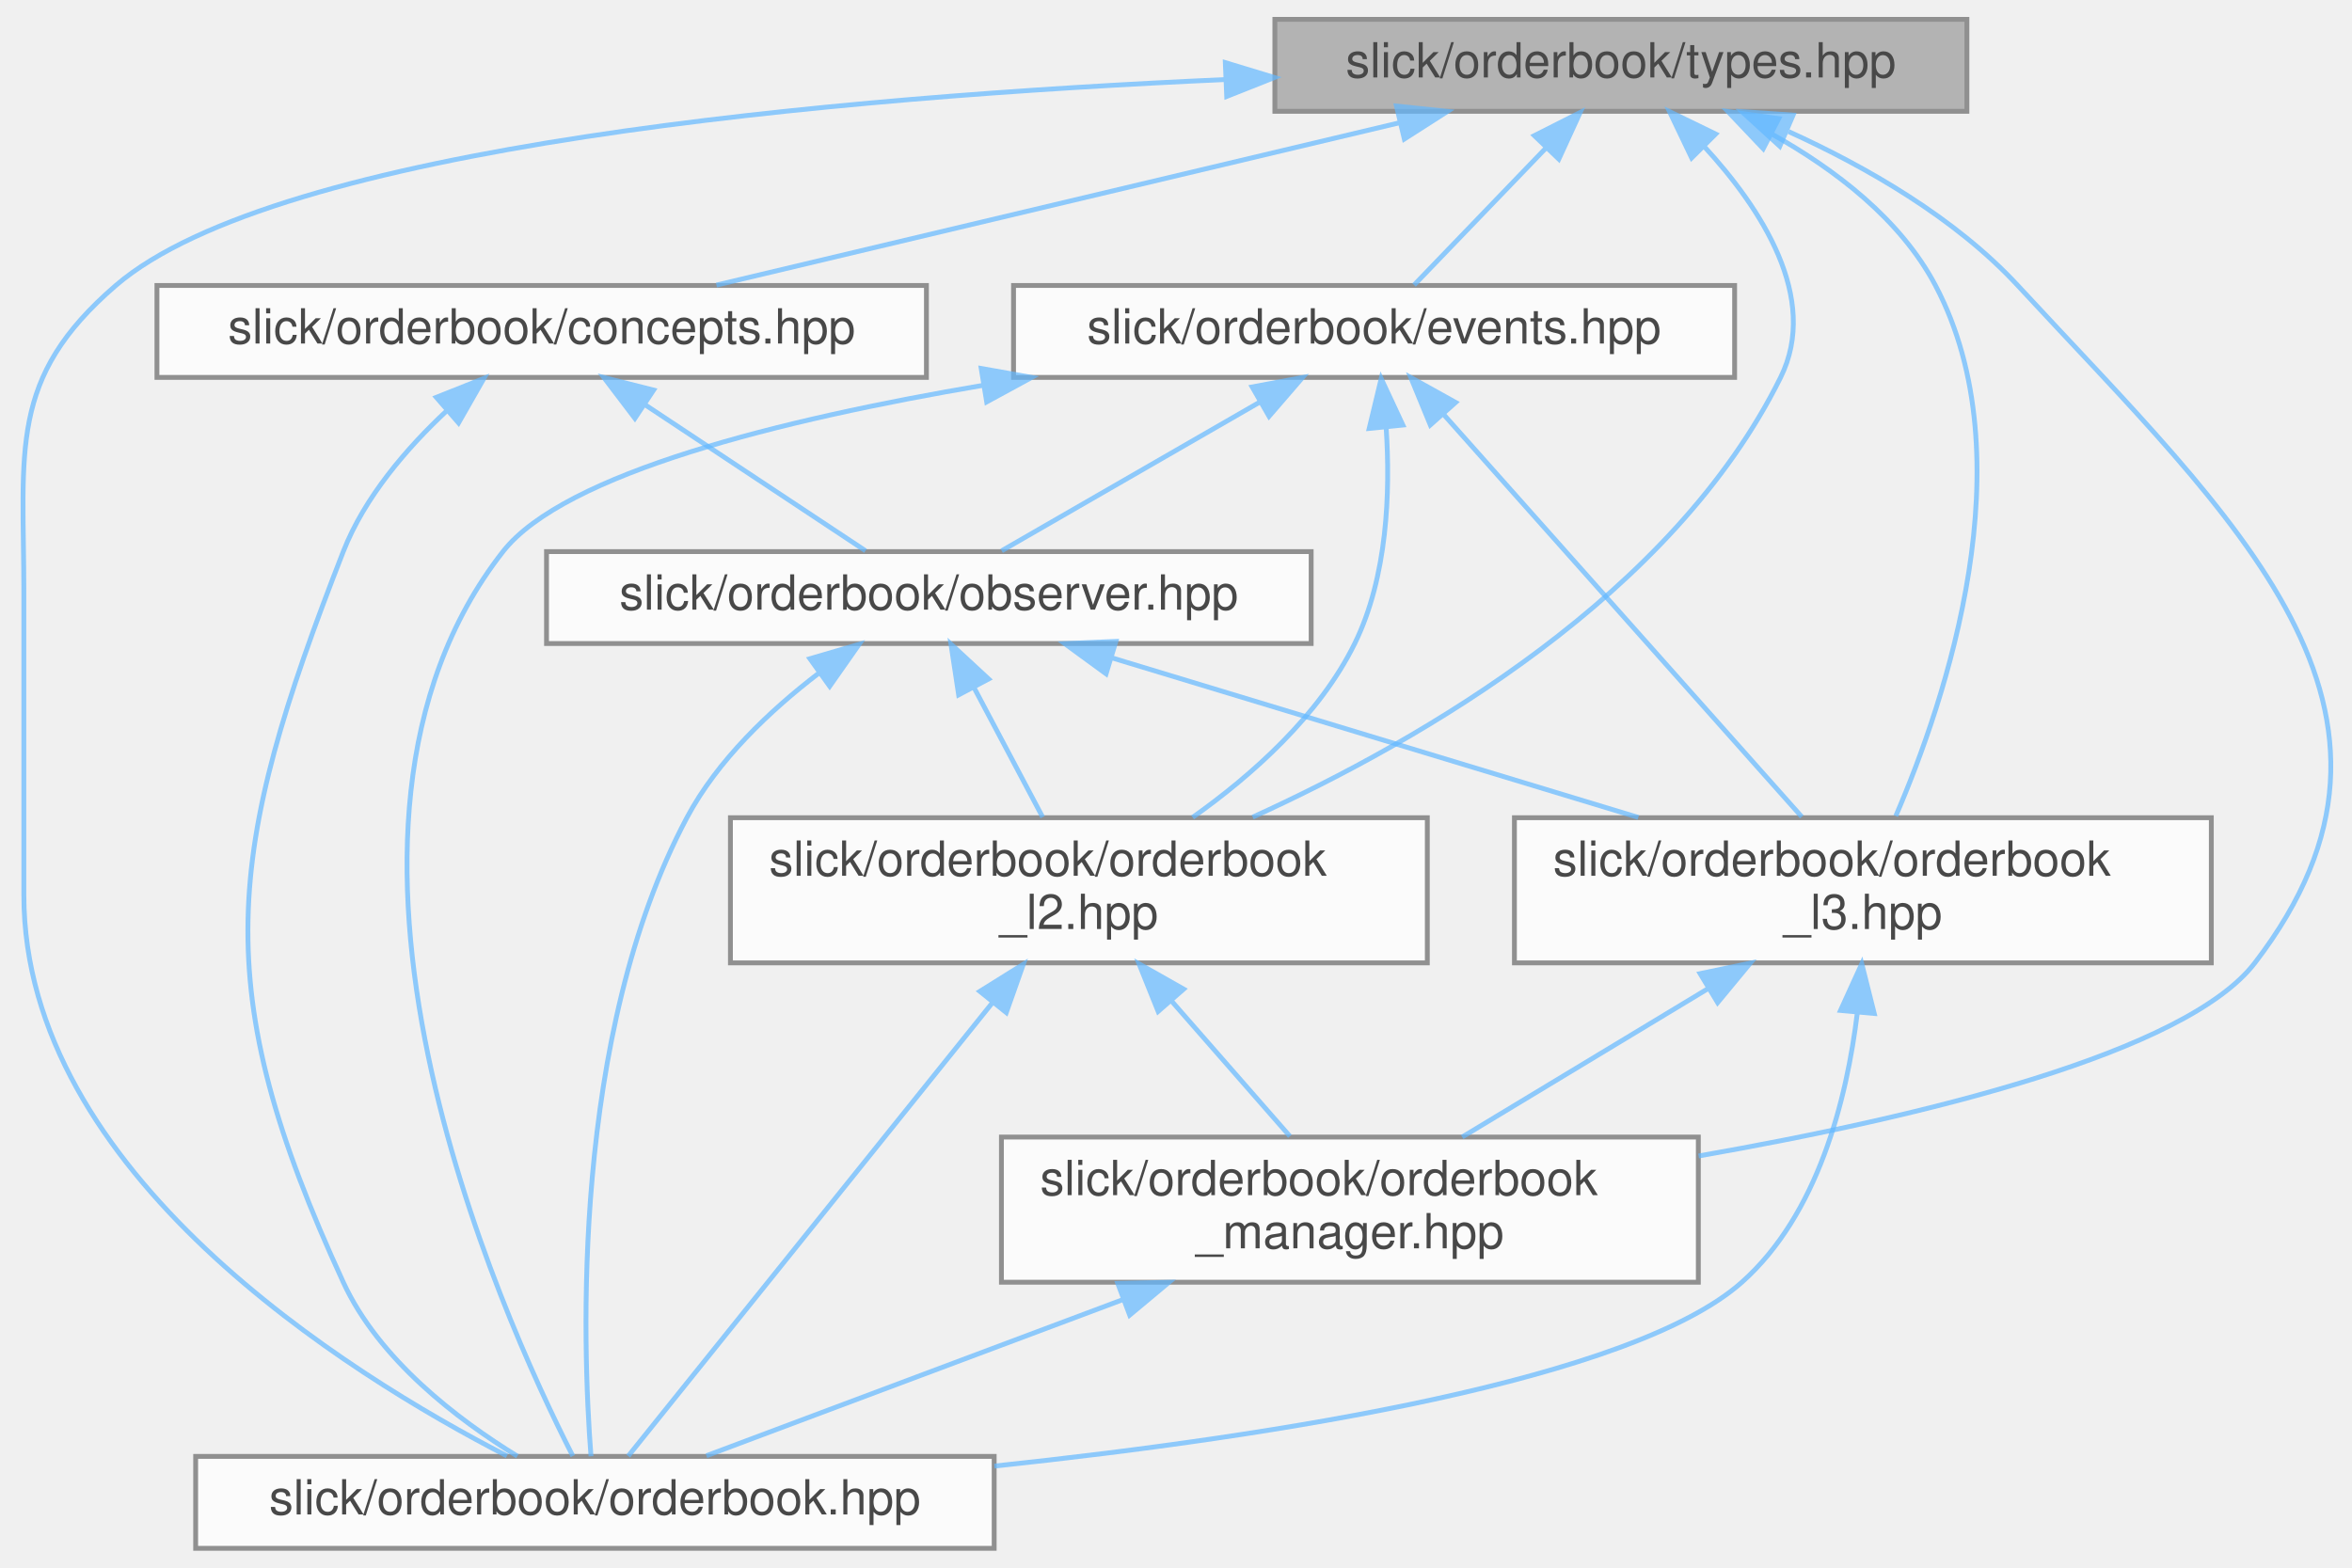
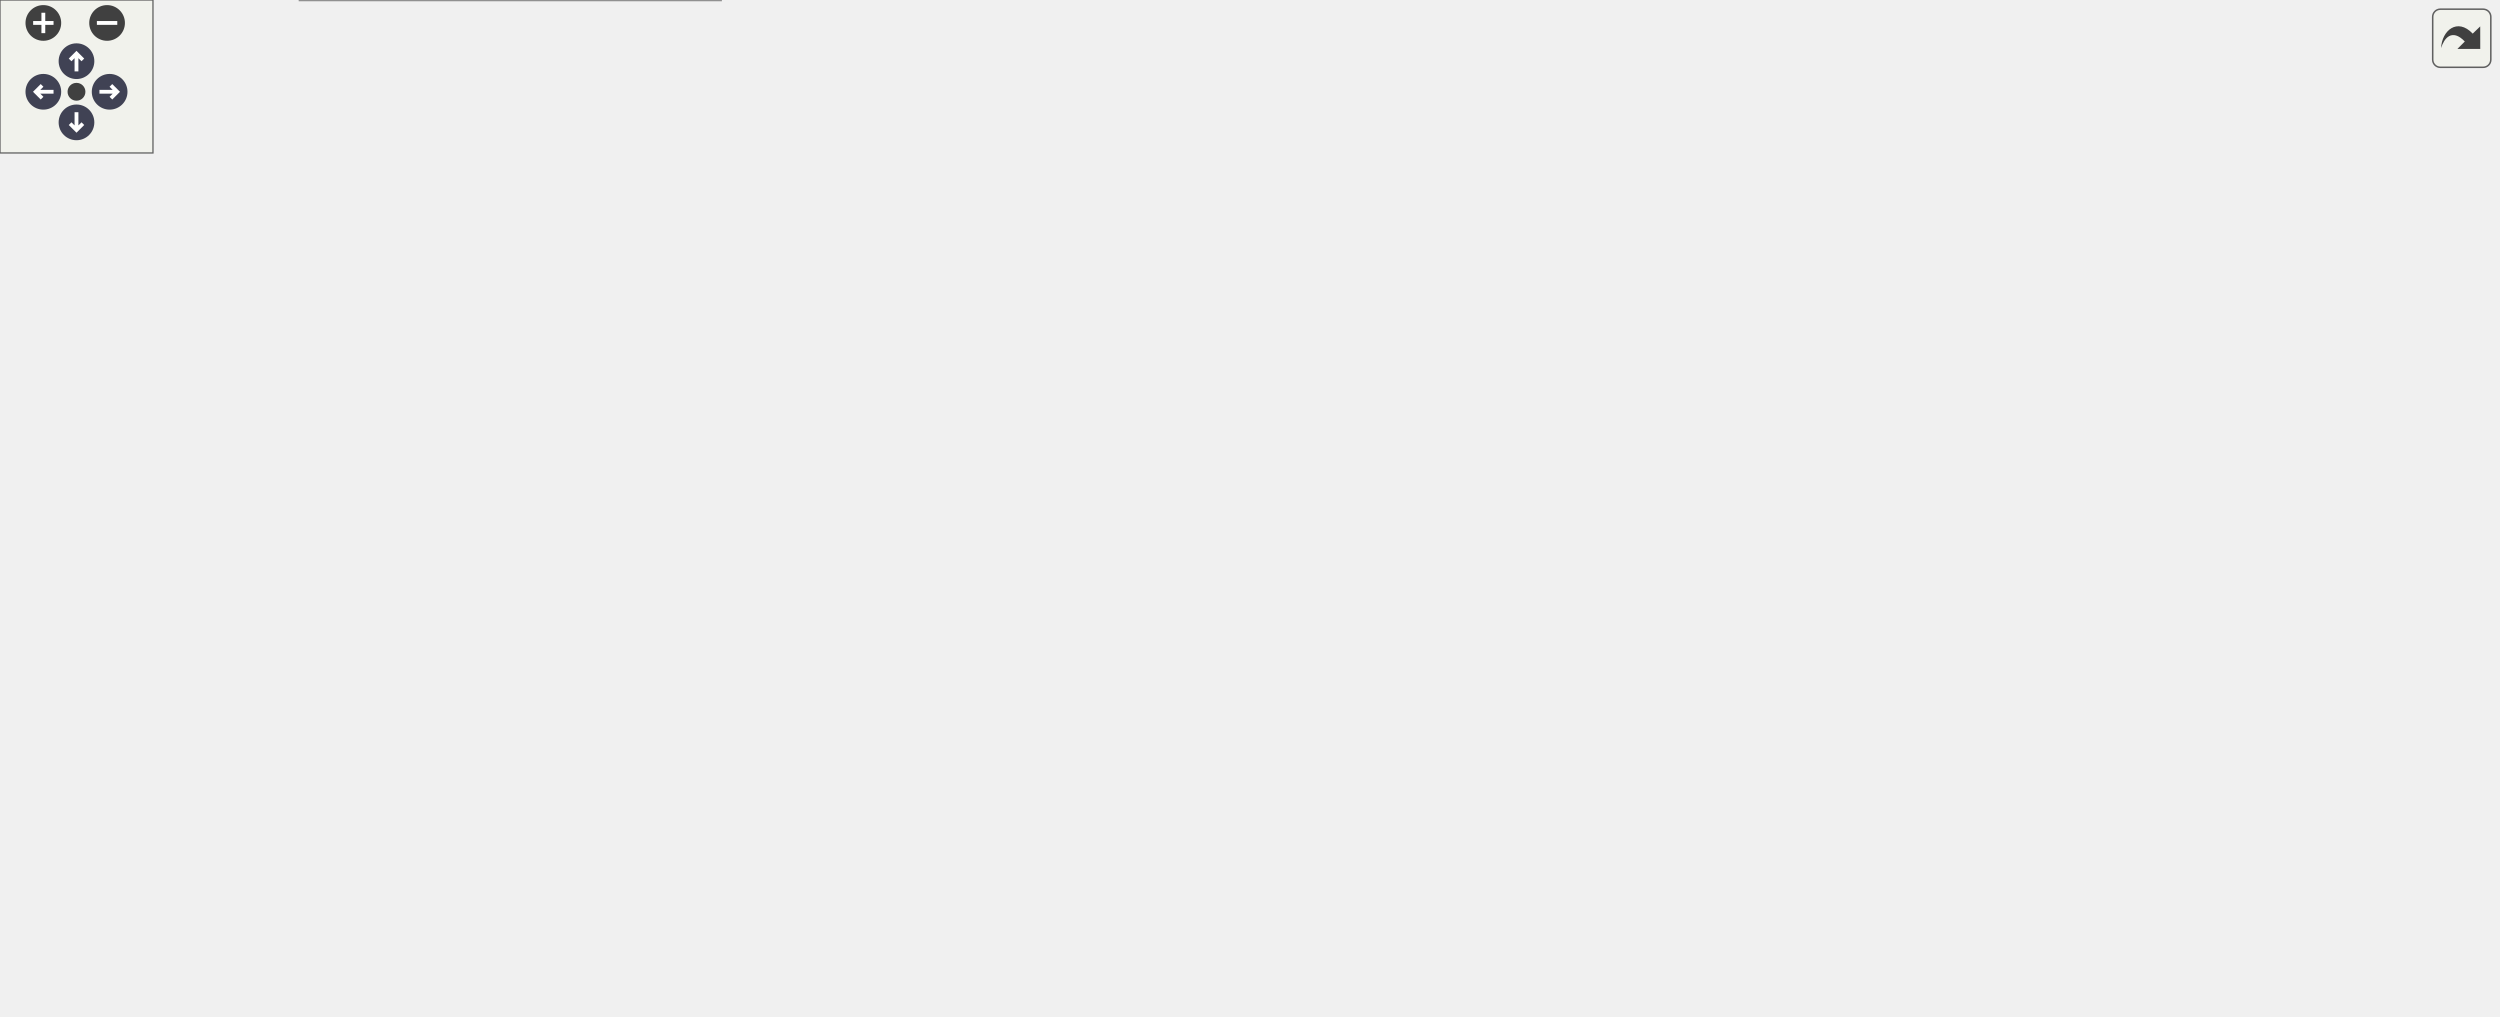
- <svg xmlns="http://www.w3.org/2000/svg" xmlns:xlink="http://www.w3.org/1999/xlink" width="486pt" height="324pt" viewBox="0.00 0.00 485.80 324.00">
-   <svg id="main" version="1.1" xml:space="preserve">
-     <style type="text/css">
+ <svg xmlns="http://www.w3.org/2000/svg" xmlns:xlink="http://www.w3.org/1999/xlink" id="main" version="1.1" xml:space="preserve">
+   <style type="text/css">
.node, .edge {opacity: 0.7;}
.node.selected, .edge.selected {opacity: 1;}
.edge:hover path { stroke: red; }
.edge:hover polygon { stroke: red; fill: red; }
</style>
-     <svg id="graph" class="graph">
-       <g id="graph0" class="graph" transform="scale(1 1) rotate(0) translate(4 320)">
-         <g id="Node000001" class="node">
-           <g id="a_Node000001">
-             <a xlink:title=" ">
-               <polygon fill="#999999" stroke="#666666" points="402.33,-316 259.33,-316 259.33,-297 402.33,-297 402.33,-316" />
-               <text text-anchor="middle" x="330.83" y="-304" font-family="Helvetica,sans-Serif" font-size="10.00">slick/orderbook/types.hpp</text>
-             </a>
-           </g>
-         </g>
-         <g id="Node000002" class="node">
-           <g id="a_Node000002">
-             <a xlink:href="concepts_8hpp.html" target="_top" xlink:title=" ">
-               <polygon fill="white" stroke="#666666" points="187.33,-261 28.33,-261 28.33,-242 187.33,-242 187.33,-261" />
-               <text text-anchor="middle" x="107.83" y="-249" font-family="Helvetica,sans-Serif" font-size="10.00">slick/orderbook/concepts.hpp</text>
-             </a>
-           </g>
-         </g>
-         <g id="edge1_Node000001_Node000002" class="edge">
-           <g id="a_edge1_Node000001_Node000002">
-             <a xlink:title=" ">
-               <path fill="none" stroke="#63b8ff" d="M285.08,-294.63C243.31,-284.7 182.38,-270.22 143.94,-261.08" />
-               <polygon fill="#63b8ff" stroke="#63b8ff" points="284.46,-298.08 295,-296.98 286.08,-291.27 284.46,-298.08" />
-             </a>
-           </g>
-         </g>
-         <g id="Node000004" class="node">
-           <g id="a_Node000004">
-             <a xlink:href="orderbook_8hpp.html" target="_top" xlink:title=" ">
-               <polygon fill="white" stroke="#666666" points="201.33,-19 36.33,-19 36.33,0 201.33,0 201.33,-19" />
-               <text text-anchor="middle" x="118.83" y="-7" font-family="Helvetica,sans-Serif" font-size="10.00">slick/orderbook/orderbook.hpp</text>
-             </a>
-           </g>
-         </g>
-         <g id="edge17_Node000001_Node000004" class="edge">
-           <g id="a_edge17_Node000001_Node000004">
-             <a xlink:title=" ">
-               <path fill="none" stroke="#63b8ff" d="M249.11,-303.56C168.71,-299.97 53.27,-289.8 19.83,-261 -2.49,-241.77 0.83,-226.96 0.83,-197.5 0.83,-197.5 0.83,-197.5 0.83,-135 0.83,-77.67 67.55,-36.16 100.65,-19.1" />
-               <polygon fill="#63b8ff" stroke="#63b8ff" points="249.09,-307.06 259.23,-303.98 249.38,-300.07 249.09,-307.06" />
-             </a>
-           </g>
-         </g>
-         <g id="Node000005" class="node">
-           <g id="a_Node000005">
-             <a xlink:href="orderbook__l2_8hpp.html" target="_top" xlink:title=" ">
-               <polygon fill="white" stroke="#666666" points="290.83,-151 146.83,-151 146.83,-121 290.83,-121 290.83,-151" />
-               <text text-anchor="start" x="154.83" y="-139" font-family="Helvetica,sans-Serif" font-size="10.00">slick/orderbook/orderbook</text>
-               <text text-anchor="middle" x="218.83" y="-128" font-family="Helvetica,sans-Serif" font-size="10.00">_l2.hpp</text>
-             </a>
-           </g>
-         </g>
-         <g id="edge18_Node000001_Node000005" class="edge">
-           <g id="a_edge18_Node000001_Node000005">
-             <a xlink:title=" ">
-               <path fill="none" stroke="#63b8ff" d="M347.99,-289.78C359.78,-276.98 371.95,-258.42 363.83,-242 341.65,-197.14 290.02,-167.18 254.75,-151.12" />
-               <polygon fill="#63b8ff" stroke="#63b8ff" points="345.45,-287.37 340.88,-296.93 350.41,-292.3 345.45,-287.37" />
-             </a>
-           </g>
-         </g>
-         <g id="Node000006" class="node">
-           <g id="a_Node000006">
-             <a xlink:href="orderbook__manager_8hpp.html" target="_top" xlink:title=" ">
-               <polygon fill="white" stroke="#666666" points="346.83,-85 202.83,-85 202.83,-55 346.83,-55 346.83,-85" />
-               <text text-anchor="start" x="210.83" y="-73" font-family="Helvetica,sans-Serif" font-size="10.00">slick/orderbook/orderbook</text>
-               <text text-anchor="middle" x="274.83" y="-62" font-family="Helvetica,sans-Serif" font-size="10.00">_manager.hpp</text>
-             </a>
-           </g>
-         </g>
-         <g id="edge20_Node000001_Node000006" class="edge">
-           <g id="a_edge20_Node000001_Node000006">
-             <a xlink:title=" ">
-               <path fill="none" stroke="#63b8ff" d="M365.48,-292.81C381.54,-285.51 399.9,-274.98 412.83,-261 457.59,-212.6 501.98,-173.29 461.83,-121 447.56,-102.41 393.31,-89.23 346.89,-81.09" />
-               <polygon fill="#63b8ff" stroke="#63b8ff" points="363.66,-289.78 355.84,-296.93 366.41,-296.21 363.66,-289.78" />
-             </a>
-           </g>
-         </g>
-         <g id="Node000007" class="node">
-           <g id="a_Node000007">
-             <a xlink:href="orderbook__l3_8hpp.html" target="_top" xlink:title=" ">
-               <polygon fill="white" stroke="#666666" points="452.83,-151 308.83,-151 308.83,-121 452.83,-121 452.83,-151" />
-               <text text-anchor="start" x="316.83" y="-139" font-family="Helvetica,sans-Serif" font-size="10.00">slick/orderbook/orderbook</text>
-               <text text-anchor="middle" x="380.83" y="-128" font-family="Helvetica,sans-Serif" font-size="10.00">_l3.hpp</text>
-             </a>
-           </g>
-         </g>
-         <g id="edge19_Node000001_Node000007" class="edge">
-           <g id="a_edge19_Node000001_Node000007">
-             <a xlink:title=" ">
-               <path fill="none" stroke="#63b8ff" d="M362.11,-292.24C375,-285.03 388.59,-274.73 395.83,-261 414.74,-225.13 398.02,-175.5 387.63,-151.35" />
-               <polygon fill="#63b8ff" stroke="#63b8ff" points="360.24,-289.27 352.95,-296.95 363.44,-295.49 360.24,-289.27" />
-             </a>
-           </g>
-         </g>
-         <g id="Node000008" class="node">
-           <g id="a_Node000008">
-             <a xlink:href="events_8hpp.html" target="_top" xlink:title=" ">
-               <polygon fill="white" stroke="#666666" points="354.33,-261 205.33,-261 205.33,-242 354.33,-242 354.33,-261" />
-               <text text-anchor="middle" x="279.83" y="-249" font-family="Helvetica,sans-Serif" font-size="10.00">slick/orderbook/events.hpp</text>
-             </a>
-           </g>
-         </g>
-         <g id="edge12_Node000001_Node000008" class="edge">
-           <g id="a_edge12_Node000001_Node000008">
-             <a xlink:title=" ">
-               <path fill="none" stroke="#63b8ff" d="M315.45,-289.52C306.46,-280.18 295.47,-268.75 288.09,-261.09" />
-               <polygon fill="#63b8ff" stroke="#63b8ff" points="312.95,-291.97 322.41,-296.75 318,-287.12 312.95,-291.97" />
-             </a>
-           </g>
-         </g>
-         <g id="Node000003" class="node">
-           <g id="a_Node000003">
-             <a xlink:href="observer_8hpp.html" target="_top" xlink:title=" ">
-               <polygon fill="white" stroke="#666666" points="266.83,-206 108.83,-206 108.83,-187 266.83,-187 266.83,-206" />
-               <text text-anchor="middle" x="187.83" y="-194" font-family="Helvetica,sans-Serif" font-size="10.00">slick/orderbook/observer.hpp</text>
-             </a>
-           </g>
-         </g>
-         <g id="edge2_Node000002_Node000003" class="edge">
-           <g id="a_edge2_Node000002_Node000003">
-             <a xlink:title=" ">
-               <path fill="none" stroke="#63b8ff" d="M129.08,-236.42C143.59,-226.81 162.37,-214.37 174.74,-206.17" />
-               <polygon fill="#63b8ff" stroke="#63b8ff" points="127.09,-233.54 120.68,-241.98 130.95,-239.38 127.09,-233.54" />
-             </a>
-           </g>
-         </g>
-         <g id="edge11_Node000002_Node000004" class="edge">
-           <g id="a_edge11_Node000002_Node000004">
-             <a xlink:title=" ">
-               <path fill="none" stroke="#63b8ff" d="M88.26,-235.15C79.97,-227.41 71.23,-217.27 66.83,-206 42.42,-143.49 38.76,-115.96 66.83,-55 74.18,-39.03 90.42,-26.65 102.8,-19.05" />
-               <polygon fill="#63b8ff" stroke="#63b8ff" points="86.06,-237.88 95.9,-241.8 90.65,-232.6 86.06,-237.88" />
-             </a>
-           </g>
-         </g>
-         <g id="edge3_Node000003_Node000004" class="edge">
-           <g id="a_edge3_Node000003_Node000004">
-             <a xlink:title=" ">
-               <path fill="none" stroke="#63b8ff" d="M165.01,-180.81C155.02,-173.16 144.16,-162.9 137.83,-151 113.9,-106.02 116.25,-41.92 118.02,-19.03" />
-               <polygon fill="#63b8ff" stroke="#63b8ff" points="163.26,-183.86 173.42,-186.84 167.34,-178.17 163.26,-183.86" />
-             </a>
-           </g>
-         </g>
-         <g id="edge4_Node000003_Node000005" class="edge">
-           <g id="a_edge4_Node000003_Node000005">
-             <a xlink:title=" ">
-               <path fill="none" stroke="#63b8ff" d="M197.22,-177.78C201.75,-169.23 207.1,-159.13 211.35,-151.11" />
-               <polygon fill="#63b8ff" stroke="#63b8ff" points="193.99,-176.39 192.4,-186.87 200.18,-179.67 193.99,-176.39" />
-             </a>
-           </g>
-         </g>
-         <g id="edge8_Node000003_Node000007" class="edge">
-           <g id="a_edge8_Node000003_Node000007">
-             <a xlink:title=" ">
-               <path fill="none" stroke="#63b8ff" d="M225.52,-184.08C256.68,-174.63 301.08,-161.17 334.43,-151.06" />
-               <polygon fill="#63b8ff" stroke="#63b8ff" points="224.45,-180.74 215.89,-186.99 226.48,-187.44 224.45,-180.74" />
-             </a>
-           </g>
-         </g>
-         <g id="edge5_Node000005_Node000004" class="edge">
-           <g id="a_edge5_Node000005_Node000004">
-             <a xlink:title=" ">
-               <path fill="none" stroke="#63b8ff" d="M200.91,-112.69C178.45,-84.73 141.05,-38.17 125.71,-19.07" />
-               <polygon fill="#63b8ff" stroke="#63b8ff" points="198.37,-115.11 207.36,-120.72 203.83,-110.73 198.37,-115.11" />
-             </a>
-           </g>
-         </g>
-         <g id="edge6_Node000005_Node000006" class="edge">
-           <g id="a_edge6_Node000005_Node000006">
-             <a xlink:title=" ">
-               <path fill="none" stroke="#63b8ff" d="M238,-113.09C246.09,-103.85 255.27,-93.36 262.44,-85.16" />
-               <polygon fill="#63b8ff" stroke="#63b8ff" points="235.21,-110.97 231.26,-120.8 240.48,-115.58 235.21,-110.97" />
-             </a>
-           </g>
-         </g>
-         <g id="edge7_Node000006_Node000004" class="edge">
-           <g id="a_edge7_Node000006_Node000004">
-             <a xlink:title=" ">
-               <path fill="none" stroke="#63b8ff" d="M228.09,-51.47C199.61,-40.79 164.48,-27.62 141.87,-19.14" />
-               <polygon fill="#63b8ff" stroke="#63b8ff" points="226.87,-54.75 237.46,-54.99 229.33,-48.2 226.87,-54.75" />
-             </a>
-           </g>
-         </g>
-         <g id="edge9_Node000007_Node000004" class="edge">
-           <g id="a_edge9_Node000007_Node000004">
-             <a xlink:title=" ">
-               <path fill="none" stroke="#63b8ff" d="M379.69,-110.74C377.51,-92.75 371.57,-69 355.83,-55 333.19,-34.87 260.38,-23.27 201.37,-17" />
-               <polygon fill="#63b8ff" stroke="#63b8ff" points="376.21,-111.17 380.6,-120.81 383.18,-110.54 376.21,-111.17" />
-             </a>
-           </g>
-         </g>
-         <g id="edge10_Node000007_Node000006" class="edge">
-           <g id="a_edge10_Node000007_Node000006">
-             <a xlink:title=" ">
-               <path fill="none" stroke="#63b8ff" d="M348.86,-115.69C332.49,-105.82 312.94,-94.01 298.04,-85.01" />
-               <polygon fill="#63b8ff" stroke="#63b8ff" points="347.2,-118.78 357.57,-120.95 350.82,-112.79 347.2,-118.78" />
-             </a>
-           </g>
-         </g>
-         <g id="edge13_Node000008_Node000003" class="edge">
-           <g id="a_edge13_Node000008_Node000003">
-             <a xlink:title=" ">
-               <path fill="none" stroke="#63b8ff" d="M256.34,-236.97C239.52,-227.28 217.38,-214.52 202.88,-206.17" />
-               <polygon fill="#63b8ff" stroke="#63b8ff" points="254.64,-240.03 265.05,-241.98 258.13,-233.96 254.64,-240.03" />
-             </a>
-           </g>
-         </g>
-         <g id="edge14_Node000008_Node000004" class="edge">
-           <g id="a_edge14_Node000008_Node000004">
-             <a xlink:title=" ">
-               <path fill="none" stroke="#63b8ff" d="M199.12,-240.38C157.36,-233.3 112.51,-222.19 99.83,-206 54.42,-148 99.17,-48.7 114.26,-19.08" />
-               <polygon fill="#63b8ff" stroke="#63b8ff" points="198.65,-243.85 209.08,-242 199.78,-236.94 198.65,-243.85" />
-             </a>
-           </g>
-         </g>
-         <g id="edge15_Node000008_Node000005" class="edge">
-           <g id="a_edge15_Node000008_Node000005">
-             <a xlink:title=" ">
-               <path fill="none" stroke="#63b8ff" d="M282.33,-231.53C283.2,-218.37 282.61,-200.8 275.83,-187 268.51,-172.11 254.59,-159.77 242.34,-151.07" />
-               <polygon fill="#63b8ff" stroke="#63b8ff" points="278.82,-231.45 281.3,-241.75 285.78,-232.15 278.82,-231.45" />
-             </a>
-           </g>
-         </g>
-         <g id="edge16_Node000008_Node000007" class="edge">
-           <g id="a_edge16_Node000008_Node000007">
-             <a xlink:title=" ">
-               <path fill="none" stroke="#63b8ff" d="M294.18,-234.37C313.98,-212.12 349.37,-172.36 368.21,-151.18" />
-               <polygon fill="#63b8ff" stroke="#63b8ff" points="291.45,-232.17 287.42,-241.97 296.68,-236.83 291.45,-232.17" />
-             </a>
-           </g>
-         </g>
-       </g>
-     </svg>
+   <defs>
+     <circle id="rim" cx="0" cy="0" r="7" />
+     <circle id="rim2" cx="0" cy="0" r="3.5" />
+     <g id="zoomPlus">
+       <use xlink:href="#rim" fill="#404040">
+         <set attributeName="fill" to="#808080" begin="zoomplus.mouseover" end="zoomplus.mouseout" />
+       </use>
+       <path d="M-4,0h8M0,-4v8" fill="none" stroke="white" stroke-width="1.5" pointer-events="none" />
+     </g>
+     <g id="zoomMin">
+       <use xlink:href="#rim" fill="#404040">
+         <set attributeName="fill" to="#808080" begin="zoomminus.mouseover" end="zoomminus.mouseout" />
+       </use>
+       <path d="M-4,0h8" fill="none" stroke="white" stroke-width="1.5" pointer-events="none" />
+     </g>
+     <g id="arrowUp" transform="translate(30 24)">
+       <use xlink:href="#rim" />
+       <path pointer-events="none" fill="none" stroke="white" stroke-width="1.5" d="M0,-3.0v7 M-2.5,-0.5L0,-3.0L2.5,-0.5" />
+     </g>
+     <g id="arrowRight" transform="rotate(90) translate(36 -43)">
+       <use xlink:href="#rim" />
+       <path pointer-events="none" fill="none" stroke="white" stroke-width="1.5" d="M0,-3.0v7 M-2.5,-0.5L0,-3.0L2.5,-0.5" />
+     </g>
+     <g id="arrowDown" transform="rotate(180) translate(-30 -48)">
+       <use xlink:href="#rim" />
+       <path pointer-events="none" fill="none" stroke="white" stroke-width="1.5" d="M0,-3.0v7 M-2.5,-0.5L0,-3.0L2.5,-0.5" />
+     </g>
+     <g id="arrowLeft" transform="rotate(270) translate(-36 17)">
+       <use xlink:href="#rim" />
+       <path pointer-events="none" fill="none" stroke="white" stroke-width="1.5" d="M0,-3.0v7 M-2.5,-0.5L0,-3.0L2.5,-0.5" />
+     </g>
+     <g id="resetDef">
+       <use xlink:href="#rim2" fill="#404040">
+         <set attributeName="fill" to="#808080" begin="reset.mouseover" end="reset.mouseout" />
+       </use>
+     </g>
+   </defs>
+   <svg id="graph" class="graph">
+     <g id="viewport">
+       <g id="Node000001" class="node">
+         <g id="a_Node000001">
+           <a xlink:title=" ">
+             <polygon fill="#999999" stroke="#666666" points="581.65,-338 438.65,-338 438.65,-319 581.65,-319 581.65,-338" />
+             <text text-anchor="middle" x="510.15" y="-326" font-family="Helvetica,sans-Serif" font-size="10.00">slick/orderbook/types.hpp</text>
+           </a>
+         </g>
+       </g>
+       <g id="Node000002" class="node">
+         <g id="a_Node000002">
+           <a xlink:href="concepts_8hpp.html" target="_top" xlink:title=" ">
+             <polygon fill="white" stroke="#666666" points="188.65,-277.5 29.65,-277.5 29.65,-258.5 188.65,-258.5 188.65,-277.5" />
+             <text text-anchor="middle" x="109.15" y="-265.5" font-family="Helvetica,sans-Serif" font-size="10.00">slick/orderbook/concepts.hpp</text>
+           </a>
+         </g>
+       </g>
+       <g id="edge1_Node000001_Node000002" class="edge">
+         <g id="a_edge1_Node000001_Node000002">
+           <a xlink:title=" ">
+             <path fill="none" stroke="#63b8ff" d="M438.28,-317.55C375.02,-308.72 280.42,-295.34 198.15,-283 186.71,-281.28 174.44,-279.39 162.79,-277.56" />
+             <polygon fill="#63b8ff" stroke="#63b8ff" points="438.16,-321.06 448.55,-318.98 439.13,-314.13 438.16,-321.06" />
+           </a>
+         </g>
+       </g>
+       <g id="Node000004" class="node">
+         <g id="a_Node000004">
+           <a xlink:href="orderbook_8hpp.html" target="_top" xlink:title=" ">
+             <polygon fill="white" stroke="#666666" points="282.65,-19 117.65,-19 117.65,0 282.65,0 282.65,-19" />
+             <text text-anchor="middle" x="200.15" y="-7" font-family="Helvetica,sans-Serif" font-size="10.00">slick/orderbook/orderbook.hpp</text>
+           </a>
+         </g>
+       </g>
+       <g id="edge31_Node000001_Node000004" class="edge">
+         <g id="a_edge31_Node000001_Node000004">
+           <a xlink:title=" ">
+             <path fill="none" stroke="#63b8ff" d="M428.53,-325.21C297.35,-320.77 51.21,-309.05 21.15,-283 -6.46,-259.06 2.15,-239.54 2.15,-203 2.15,-203 2.15,-203 2.15,-135 2.15,-64.55 93.1,-32.41 151.72,-19.01" />
+             <polygon fill="#63b8ff" stroke="#63b8ff" points="428.43,-328.71 438.54,-325.54 428.66,-321.71 428.43,-328.71" />
+           </a>
+         </g>
+       </g>
+       <g id="Node000005" class="node">
+         <g id="a_Node000005">
+           <a xlink:href="orderbook__l2_8hpp.html" target="_top" xlink:title=" ">
+             <polygon fill="white" stroke="#666666" points="455.15,-151 311.15,-151 311.15,-121 455.15,-121 455.15,-151" />
+             <text text-anchor="start" x="319.15" y="-139" font-family="Helvetica,sans-Serif" font-size="10.00">slick/orderbook/orderbook</text>
+             <text text-anchor="middle" x="383.15" y="-128" font-family="Helvetica,sans-Serif" font-size="10.00">_l2.hpp</text>
+           </a>
+         </g>
+       </g>
+       <g id="edge32_Node000001_Node000005" class="edge">
+         <g id="a_edge32_Node000001_Node000005">
+           <a xlink:title=" ">
+             <path fill="none" stroke="#63b8ff" d="M477.07,-314.73C461.51,-307.37 443.67,-296.82 431.15,-283 396.23,-244.43 386.66,-179.91 384.08,-151.35" />
+             <polygon fill="#63b8ff" stroke="#63b8ff" points="475.84,-318.01 486.4,-318.9 478.69,-311.62 475.84,-318.01" />
+           </a>
+         </g>
+       </g>
+       <g id="Node000006" class="node">
+         <g id="a_Node000006">
+           <a xlink:href="orderbook__manager_8hpp.html" target="_top" xlink:title=" ">
+             <polygon fill="white" stroke="#666666" points="505.15,-85 361.15,-85 361.15,-55 505.15,-55 505.15,-85" />
+             <text text-anchor="start" x="369.15" y="-73" font-family="Helvetica,sans-Serif" font-size="10.00">slick/orderbook/orderbook</text>
+             <text text-anchor="middle" x="433.15" y="-62" font-family="Helvetica,sans-Serif" font-size="10.00">_manager.hpp</text>
+           </a>
+         </g>
+       </g>
+       <g id="edge34_Node000001_Node000006" class="edge">
+         <g id="a_edge34_Node000001_Node000006">
+           <a xlink:title=" ">
+             <path fill="none" stroke="#63b8ff" d="M544.27,-314.54C557.99,-307.44 572.38,-297.15 580.15,-283 586.57,-271.31 582.29,-266.16 580.15,-253 575.2,-222.48 574.9,-212.99 558.15,-187 529.94,-143.19 481.44,-104.79 453.88,-85.07" />
+             <polygon fill="#63b8ff" stroke="#63b8ff" points="542.5,-311.51 534.96,-318.95 545.5,-317.83 542.5,-311.51" />
+           </a>
+         </g>
+       </g>
+       <g id="Node000007" class="node">
+         <g id="a_Node000007">
+           <a xlink:href="orderbook__l3_8hpp.html" target="_top" xlink:title=" ">
+             <polygon fill="white" stroke="#666666" points="771.15,-151 627.15,-151 627.15,-121 771.15,-121 771.15,-151" />
+             <text text-anchor="start" x="635.15" y="-139" font-family="Helvetica,sans-Serif" font-size="10.00">slick/orderbook/orderbook</text>
+             <text text-anchor="middle" x="699.15" y="-128" font-family="Helvetica,sans-Serif" font-size="10.00">_l3.hpp</text>
+           </a>
+         </g>
+       </g>
+       <g id="edge33_Node000001_Node000007" class="edge">
+         <g id="a_edge33_Node000001_Node000007">
+           <a xlink:title=" ">
+             <path fill="none" stroke="#63b8ff" d="M591.86,-326.48C664.58,-323.41 772.94,-313.47 862.15,-283 916.83,-264.33 945.49,-267.17 974.15,-217 980.77,-205.42 982.7,-197.24 974.15,-187 948.77,-156.59 843.93,-144.63 771.3,-139.96" />
+             <polygon fill="#63b8ff" stroke="#63b8ff" points="591.7,-322.99 581.84,-326.87 591.97,-329.98 591.7,-322.99" />
+           </a>
+         </g>
+       </g>
+       <g id="Node000008" class="node">
+         <g id="a_Node000008">
+           <a xlink:href="level__container_8hpp.html" target="_top" xlink:title=" ">
+             <polygon fill="white" stroke="#666666" points="533.15,-217 411.15,-217 411.15,-187 533.15,-187 533.15,-217" />
+             <text text-anchor="start" x="419.15" y="-205" font-family="Helvetica,sans-Serif" font-size="10.00">slick/orderbook/detail</text>
+             <text text-anchor="middle" x="472.15" y="-194" font-family="Helvetica,sans-Serif" font-size="10.00">/level_container.hpp</text>
+           </a>
+         </g>
+       </g>
+       <g id="edge12_Node000001_Node000008" class="edge">
+         <g id="a_edge12_Node000001_Node000008">
+           <a xlink:title=" ">
+             <path fill="none" stroke="#63b8ff" d="M476.04,-314.54C462.32,-307.44 447.93,-297.15 440.15,-283 428.06,-260.97 445.62,-233.4 459.12,-217.05" />
+             <polygon fill="#63b8ff" stroke="#63b8ff" points="474.81,-317.83 485.34,-318.95 477.81,-311.51 474.81,-317.83" />
+           </a>
+         </g>
+       </g>
+       <g id="Node000009" class="node">
+         <g id="a_Node000009">
+           <a xlink:href="order_8hpp.html" target="_top" xlink:title=" ">
+             <polygon fill="white" stroke="#666666" points="821.15,-283 699.15,-283 699.15,-253 821.15,-253 821.15,-283" />
+             <text text-anchor="start" x="707.15" y="-271" font-family="Helvetica,sans-Serif" font-size="10.00">slick/orderbook/detail</text>
+             <text text-anchor="middle" x="760.15" y="-260" font-family="Helvetica,sans-Serif" font-size="10.00">/order.hpp</text>
+           </a>
+         </g>
+       </g>
+       <g id="edge14_Node000001_Node000009" class="edge">
+         <g id="a_edge14_Node000001_Node000009">
+           <a xlink:title=" ">
+             <path fill="none" stroke="#63b8ff" d="M556.37,-316.68C596.85,-307.21 655.92,-293.39 700.05,-283.06" />
+             <polygon fill="#63b8ff" stroke="#63b8ff" points="555.45,-313.31 546.51,-318.99 557.04,-320.12 555.45,-313.31" />
+           </a>
+         </g>
+       </g>
+       <g id="Node000010" class="node">
+         <g id="a_Node000010">
+           <a xlink:href="order__map_8hpp.html" target="_top" xlink:title=" ">
+             <polygon fill="white" stroke="#666666" points="965.15,-217 843.15,-217 843.15,-187 965.15,-187 965.15,-217" />
+             <text text-anchor="start" x="851.15" y="-205" font-family="Helvetica,sans-Serif" font-size="10.00">slick/orderbook/detail</text>
+             <text text-anchor="middle" x="904.15" y="-194" font-family="Helvetica,sans-Serif" font-size="10.00">/order_map.hpp</text>
+           </a>
+         </g>
+       </g>
+       <g id="edge20_Node000001_Node000010" class="edge">
+         <g id="a_edge20_Node000001_Node000010">
+           <a xlink:title=" ">
+             <path fill="none" stroke="#63b8ff" d="M591.87,-322.39C672.68,-316.24 789.92,-304.01 830.15,-283 859.67,-267.59 883.58,-235.55 895.64,-217.04" />
+             <polygon fill="#63b8ff" stroke="#63b8ff" points="591.42,-318.92 581.71,-323.15 591.94,-325.9 591.42,-318.92" />
+           </a>
+         </g>
+       </g>
+       <g id="Node000011" class="node">
+         <g id="a_Node000011">
+           <a xlink:href="price__level__l3_8hpp.html" target="_top" xlink:title=" ">
+             <polygon fill="white" stroke="#666666" points="787.15,-217 665.15,-217 665.15,-187 787.15,-187 787.15,-217" />
+             <text text-anchor="start" x="673.15" y="-205" font-family="Helvetica,sans-Serif" font-size="10.00">slick/orderbook/detail</text>
+             <text text-anchor="middle" x="726.15" y="-194" font-family="Helvetica,sans-Serif" font-size="10.00">/price_level_l3.hpp</text>
+           </a>
+         </g>
+       </g>
+       <g id="edge25_Node000001_Node000011" class="edge">
+         <g id="a_edge25_Node000001_Node000011">
+           <a xlink:title=" ">
+             <path fill="none" stroke="#63b8ff" d="M543.3,-315.22C563.91,-307.09 590.68,-295.63 613.15,-283 648.78,-262.98 686.92,-234.27 708.53,-217.24" />
+             <polygon fill="#63b8ff" stroke="#63b8ff" points="541.78,-312.06 533.72,-318.93 544.31,-318.58 541.78,-312.06" />
+           </a>
+         </g>
+       </g>
+       <g id="Node000012" class="node">
+         <g id="a_Node000012">
+           <a xlink:href="price__level__l2_8hpp.html" target="_top" xlink:title=" ">
+             <polygon fill="white" stroke="#666666" points="571.15,-283 449.15,-283 449.15,-253 571.15,-253 571.15,-283" />
+             <text text-anchor="start" x="457.15" y="-271" font-family="Helvetica,sans-Serif" font-size="10.00">slick/orderbook/detail</text>
+             <text text-anchor="middle" x="510.15" y="-260" font-family="Helvetica,sans-Serif" font-size="10.00">/price_level_l2.hpp</text>
+           </a>
+         </g>
+       </g>
+       <g id="edge21_Node000001_Node000012" class="edge">
+         <g id="a_edge21_Node000001_Node000012">
+           <a xlink:title=" ">
+             <path fill="none" stroke="#63b8ff" d="M510.15,-308.65C510.15,-300.36 510.15,-290.78 510.15,-283.11" />
+             <polygon fill="#63b8ff" stroke="#63b8ff" points="506.65,-308.87 510.15,-318.87 513.65,-308.87 506.65,-308.87" />
+           </a>
+         </g>
+       </g>
+       <g id="Node000013" class="node">
+         <g id="a_Node000013">
+           <a xlink:href="events_8hpp.html" target="_top" xlink:title=" ">
+             <polygon fill="white" stroke="#666666" points="355.65,-277.5 206.65,-277.5 206.65,-258.5 355.65,-258.5 355.65,-277.5" />
+             <text text-anchor="middle" x="281.15" y="-265.5" font-family="Helvetica,sans-Serif" font-size="10.00">slick/orderbook/events.hpp</text>
+           </a>
+         </g>
+       </g>
+       <g id="edge26_Node000001_Node000013" class="edge">
+         <g id="a_edge26_Node000001_Node000013">
+           <a xlink:title=" ">
+             <path fill="none" stroke="#63b8ff" d="M466.96,-316.47C422.69,-305.16 354.79,-287.81 314.49,-277.52" />
+             <polygon fill="#63b8ff" stroke="#63b8ff" points="466.3,-319.91 476.85,-318.99 468.03,-313.13 466.3,-319.91" />
+           </a>
+         </g>
+       </g>
+       <g id="Node000003" class="node">
+         <g id="a_Node000003">
+           <a xlink:href="observer_8hpp.html" target="_top" xlink:title=" ">
+             <polygon fill="white" stroke="#666666" points="279.15,-211.5 121.15,-211.5 121.15,-192.5 279.15,-192.5 279.15,-211.5" />
+             <text text-anchor="middle" x="200.15" y="-199.5" font-family="Helvetica,sans-Serif" font-size="10.00">slick/orderbook/observer.hpp</text>
+           </a>
+         </g>
+       </g>
+       <g id="edge2_Node000002_Node000003" class="edge">
+         <g id="a_edge2_Node000002_Node000003">
+           <a xlink:title=" ">
+             <path fill="none" stroke="#63b8ff" d="M130.01,-252.33C147.85,-239.78 172.95,-222.13 187.78,-211.7" />
+             <polygon fill="#63b8ff" stroke="#63b8ff" points="127.59,-249.75 121.43,-258.37 131.62,-255.48 127.59,-249.75" />
+           </a>
+         </g>
+       </g>
+       <g id="edge11_Node000002_Node000004" class="edge">
+         <g id="a_edge11_Node000002_Node000004">
+           <a xlink:title=" ">
+             <path fill="none" stroke="#63b8ff" d="M102.69,-248.57C99.76,-239.24 96.62,-227.66 95.15,-217 92.86,-200.27 92.63,-135.42 96.15,-121 103.93,-89.14 107.11,-79.28 129.15,-55 143.63,-39.06 165.1,-26.68 180.63,-19.07" />
+             <polygon fill="#63b8ff" stroke="#63b8ff" points="99.45,-249.92 105.93,-258.3 106.1,-247.71 99.45,-249.92" />
+           </a>
+         </g>
+       </g>
+       <g id="edge3_Node000003_Node000004" class="edge">
+         <g id="a_edge3_Node000003_Node000004">
+           <a xlink:title=" ">
+             <path fill="none" stroke="#63b8ff" d="M200.15,-182.25C200.15,-141.93 200.15,-48.25 200.15,-19.23" />
+             <polygon fill="#63b8ff" stroke="#63b8ff" points="196.65,-182.32 200.15,-192.32 203.65,-182.32 196.65,-182.32" />
+           </a>
+         </g>
+       </g>
+       <g id="edge4_Node000003_Node000005" class="edge">
+         <g id="a_edge4_Node000003_Node000005">
+           <a xlink:title=" ">
+             <path fill="none" stroke="#63b8ff" d="M234.67,-188.93C265.41,-178.18 310.4,-162.44 342.79,-151.12" />
+             <polygon fill="#63b8ff" stroke="#63b8ff" points="233.12,-185.76 224.83,-192.37 235.43,-192.37 233.12,-185.76" />
+           </a>
+         </g>
+       </g>
+       <g id="edge8_Node000003_Node000007" class="edge">
+         <g id="a_edge8_Node000003_Node000007">
+           <a xlink:title=" ">
+             <path fill="none" stroke="#63b8ff" d="M276.83,-191.17C372.21,-178.93 533.82,-158.2 627.03,-146.25" />
+             <polygon fill="#63b8ff" stroke="#63b8ff" points="276.15,-187.72 266.67,-192.47 277.04,-194.67 276.15,-187.72" />
+           </a>
+         </g>
+       </g>
+       <g id="edge5_Node000005_Node000004" class="edge">
+         <g id="a_edge5_Node000005_Node000004">
+           <a xlink:title=" ">
+             <path fill="none" stroke="#63b8ff" d="M354.13,-115.26C313.61,-87.69 241.79,-38.83 212.81,-19.11" />
+             <polygon fill="#63b8ff" stroke="#63b8ff" points="352.28,-118.23 362.52,-120.96 356.22,-112.44 352.28,-118.23" />
+           </a>
+         </g>
+       </g>
+       <g id="edge6_Node000005_Node000006" class="edge">
+         <g id="a_edge6_Node000005_Node000006">
+           <a xlink:title=" ">
+             <path fill="none" stroke="#63b8ff" d="M400.49,-112.81C407.66,-103.64 415.75,-93.28 422.09,-85.16" />
+             <polygon fill="#63b8ff" stroke="#63b8ff" points="397.65,-110.76 394.25,-120.8 403.16,-115.07 397.65,-110.76" />
+           </a>
+         </g>
+       </g>
+       <g id="edge7_Node000006_Node000004" class="edge">
+         <g id="a_edge7_Node000006_Node000004">
+           <a xlink:title=" ">
+             <path fill="none" stroke="#63b8ff" d="M367.44,-52.5C324.09,-41.62 269.07,-27.8 234.22,-19.05" />
+             <polygon fill="#63b8ff" stroke="#63b8ff" points="366.79,-55.95 377.34,-54.99 368.5,-49.16 366.79,-55.95" />
+           </a>
+         </g>
+       </g>
+       <g id="edge9_Node000007_Node000004" class="edge">
+         <g id="a_edge9_Node000007_Node000004">
+           <a xlink:title=" ">
+             <path fill="none" stroke="#63b8ff" d="M663.48,-116.15C626.97,-97.69 568.11,-70.19 514.15,-55 437.31,-33.36 346.78,-21.96 282.72,-16.14" />
+             <polygon fill="#63b8ff" stroke="#63b8ff" points="662.22,-119.44 672.71,-120.87 665.4,-113.2 662.22,-119.44" />
+           </a>
+         </g>
+       </g>
+       <g id="edge10_Node000007_Node000006" class="edge">
+         <g id="a_edge10_Node000007_Node000006">
+           <a xlink:title=" ">
+             <path fill="none" stroke="#63b8ff" d="M630.92,-118.58C587.74,-108.19 532.51,-94.9 491.39,-85.01" />
+             <polygon fill="#63b8ff" stroke="#63b8ff" points="630.24,-122.02 640.78,-120.95 631.87,-115.21 630.24,-122.02" />
+           </a>
+         </g>
+       </g>
+       <g id="edge13_Node000008_Node000005" class="edge">
+         <g id="a_edge13_Node000008_Node000005">
+           <a xlink:title=" ">
+             <path fill="none" stroke="#63b8ff" d="M444,-180.75C430.61,-171.13 414.94,-159.86 402.85,-151.16" />
+             <polygon fill="#63b8ff" stroke="#63b8ff" points="442.24,-183.8 452.4,-186.8 446.33,-178.12 442.24,-183.8" />
+           </a>
+         </g>
+       </g>
+       <g id="edge19_Node000009_Node000007" class="edge">
+         <g id="a_edge19_Node000009_Node000007">
+           <a xlink:title=" ">
+             <path fill="none" stroke="#63b8ff" d="M781.61,-244.89C794.92,-228.4 807.49,-205.6 796.15,-187 785.85,-170.09 767.79,-158.66 750.03,-151.05" />
+             <polygon fill="#63b8ff" stroke="#63b8ff" points="778.6,-243.03 774.71,-252.88 783.9,-247.6 778.6,-243.03" />
+           </a>
+         </g>
+       </g>
+       <g id="edge15_Node000009_Node000010" class="edge">
+         <g id="a_edge15_Node000009_Node000010">
+           <a xlink:title=" ">
+             <path fill="none" stroke="#63b8ff" d="M801.14,-248.78C823.84,-238.69 851.63,-226.34 872.63,-217.01" />
+             <polygon fill="#63b8ff" stroke="#63b8ff" points="799.47,-245.7 791.75,-252.95 802.31,-252.09 799.47,-245.7" />
+           </a>
+         </g>
+       </g>
+       <g id="edge17_Node000009_Node000011" class="edge">
+         <g id="a_edge17_Node000009_Node000011">
+           <a xlink:title=" ">
+             <path fill="none" stroke="#63b8ff" d="M747.91,-243.96C743.16,-235 737.86,-225.03 733.68,-217.16" />
+             <polygon fill="#63b8ff" stroke="#63b8ff" points="744.83,-245.61 752.61,-252.8 751.01,-242.32 744.83,-245.61" />
+           </a>
+         </g>
+       </g>
+       <g id="edge16_Node000010_Node000007" class="edge">
+         <g id="a_edge16_Node000010_Node000007">
+           <a xlink:title=" ">
+             <path fill="none" stroke="#63b8ff" d="M849.24,-183.86C816.32,-173.58 774.99,-160.68 744.04,-151.01" />
+             <polygon fill="#63b8ff" stroke="#63b8ff" points="848.58,-187.32 859.17,-186.95 850.66,-180.63 848.58,-187.32" />
+           </a>
+         </g>
+       </g>
+       <g id="edge18_Node000011_Node000007" class="edge">
+         <g id="a_edge18_Node000011_Node000007">
+           <a xlink:title=" ">
+             <path fill="none" stroke="#63b8ff" d="M716.2,-177.39C712.48,-168.59 708.38,-158.86 705.13,-151.16" />
+             <polygon fill="#63b8ff" stroke="#63b8ff" points="713.05,-178.94 720.16,-186.8 719.5,-176.22 713.05,-178.94" />
+           </a>
+         </g>
+       </g>
+       <g id="edge23_Node000012_Node000005" class="edge">
+         <g id="a_edge23_Node000012_Node000005">
+           <a xlink:title=" ">
+             <path fill="none" stroke="#63b8ff" d="M530.28,-244.7C543.05,-227.75 554.97,-204.46 542.15,-187 522.12,-159.7 487.19,-146.91 455.16,-141.07" />
+             <polygon fill="#63b8ff" stroke="#63b8ff" points="527.21,-242.94 523.65,-252.92 532.66,-247.34 527.21,-242.94" />
+           </a>
+         </g>
+       </g>
+       <g id="edge24_Node000012_Node000007" class="edge">
+         <g id="a_edge24_Node000012_Node000007">
+           <a xlink:title=" ">
+             <path fill="none" stroke="#63b8ff" d="M539.44,-246.85C578.04,-220.31 644.95,-174.28 678.59,-151.14" />
+             <polygon fill="#63b8ff" stroke="#63b8ff" points="537,-244.29 530.74,-252.84 540.96,-250.06 537,-244.29" />
+           </a>
+         </g>
+       </g>
+       <g id="edge22_Node000012_Node000008" class="edge">
+         <g id="a_edge22_Node000012_Node000008">
+           <a xlink:title=" ">
+             <path fill="none" stroke="#63b8ff" d="M496.47,-243.96C491.16,-235 485.23,-225.03 480.56,-217.16" />
+             <polygon fill="#63b8ff" stroke="#63b8ff" points="493.61,-245.98 501.72,-252.8 499.62,-242.41 493.61,-245.98" />
+           </a>
+         </g>
+       </g>
+       <g id="edge27_Node000013_Node000003" class="edge">
+         <g id="a_edge27_Node000013_Node000003">
+           <a xlink:title=" ">
+             <path fill="none" stroke="#63b8ff" d="M262.15,-251.99C246.3,-239.46 224.25,-222.04 211.16,-211.7" />
+             <polygon fill="#63b8ff" stroke="#63b8ff" points="260.21,-254.92 270.23,-258.37 264.55,-249.42 260.21,-254.92" />
+           </a>
+         </g>
+       </g>
+       <g id="edge28_Node000013_Node000004" class="edge">
+         <g id="a_edge28_Node000013_Node000004">
+           <a xlink:title=" ">
+             <path fill="none" stroke="#63b8ff" d="M218.29,-256.46C175.81,-247.91 125.16,-234.42 112.15,-217 61.78,-149.56 159.06,-48.92 190.69,-19.11" />
+             <polygon fill="#63b8ff" stroke="#63b8ff" points="217.84,-259.94 228.33,-258.42 219.19,-253.07 217.84,-259.94" />
+           </a>
+         </g>
+       </g>
+       <g id="edge29_Node000013_Node000005" class="edge">
+         <g id="a_edge29_Node000013_Node000005">
+           <a xlink:title=" ">
+             <path fill="none" stroke="#63b8ff" d="M290.77,-248.9C300.07,-232.1 315.08,-206.8 331.15,-187 341.73,-173.97 355.48,-160.88 366.19,-151.37" />
+             <polygon fill="#63b8ff" stroke="#63b8ff" points="287.45,-247.67 285.76,-258.13 293.6,-251.01 287.45,-247.67" />
+           </a>
+         </g>
+       </g>
+       <g id="edge30_Node000013_Node000007" class="edge">
+         <g id="a_edge30_Node000013_Node000007">
+           <a xlink:title=" ">
+             <path fill="none" stroke="#63b8ff" d="M298.96,-251.71C321.44,-233.28 362.03,-202.82 402.15,-187 475.49,-158.09 565.44,-145.89 627.01,-140.75" />
+             <polygon fill="#63b8ff" stroke="#63b8ff" points="296.44,-249.25 291.01,-258.35 300.93,-254.62 296.44,-249.25" />
+           </a>
+         </g>
+       </g>
+     </g>
+   </svg>
+   <g id="navigator" transform="translate(0 0)" fill="#404254">
+     <rect fill="#f2f5e9" fill-opacity="0.5" stroke="#606060" stroke-width=".5" x="0" y="0" width="60" height="60" />
+     <use id="zoomplus" xlink:href="#zoomPlus" x="17" y="9" />
+     <use id="zoomminus" xlink:href="#zoomMin" x="42" y="9" />
+     <use id="reset" xlink:href="#resetDef" x="30" y="36" />
+     <use id="arrowup" xlink:href="#arrowUp" x="0" y="0" />
+     <use id="arrowright" xlink:href="#arrowRight" x="0" y="0" />
+     <use id="arrowdown" xlink:href="#arrowDown" x="0" y="0" />
+     <use id="arrowleft" xlink:href="#arrowLeft" x="0" y="0" />
+   </g>
+   <svg viewBox="0 0 15 15" width="100%" height="30px" preserveAspectRatio="xMaxYMin meet">
+     <g id="arrow_out" transform="scale(0.3 0.3)">
+       <a xlink:href="types_8hpp__dep__incl_org.svg" target="_base">
+         <rect id="button" ry="5" rx="5" y="6" x="6" height="38" width="38" fill="#f2f5e9" fill-opacity="0.5" stroke="#606060" stroke-width="1.0" />
+         <path id="arrow" d="M 11.5,31.437 C 11.94,20.098 22.043,11.323 32.159,21.979 L 37.069,17.246 C 37.069,17.246 37.088,32 37.088,32 L 22.16,31.978 C 22.16,31.978 26.998,27.14 26.998,27.14 C 18.529,18.264 13.292,25.23 11.5,31.437 z" style="fill:#404040;" />
+       </a>
+     </g>
  </svg>
  <style type="text/css">

[data-mouse-over-selected='false'] { opacity: 0.7; }
[data-mouse-over-selected='true']  { opacity: 1.0; }

</style>
</svg>
